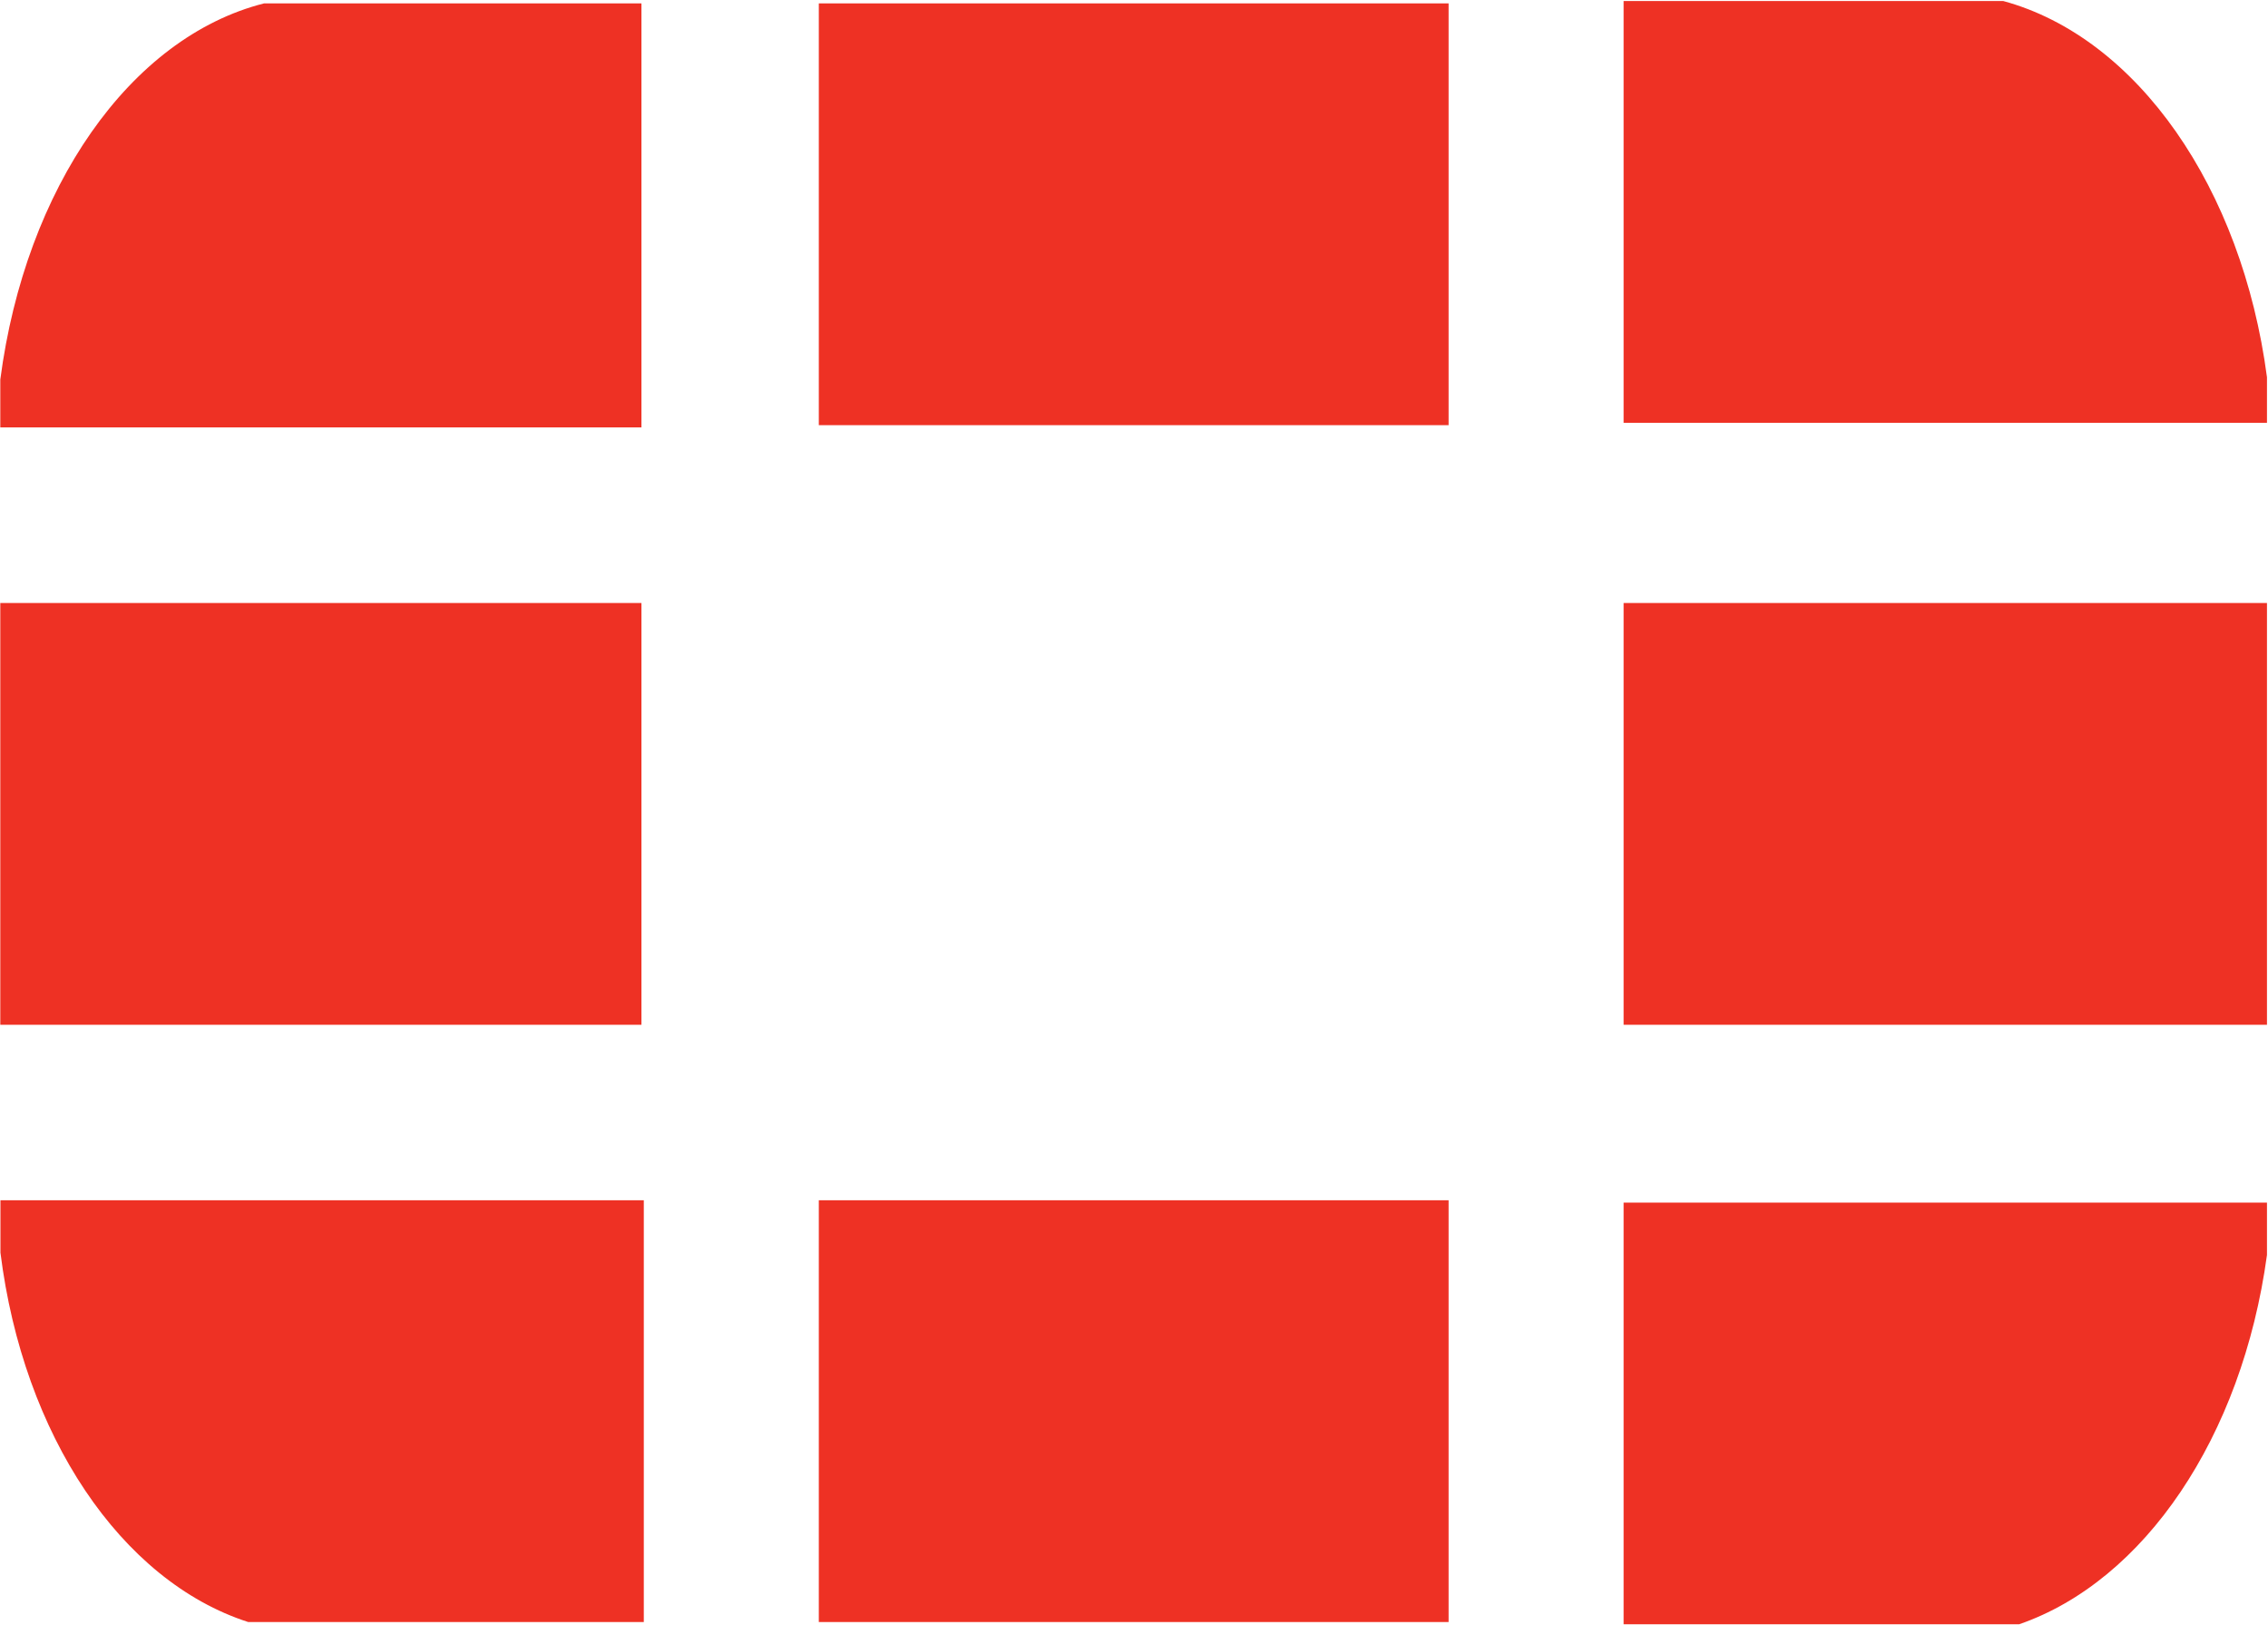
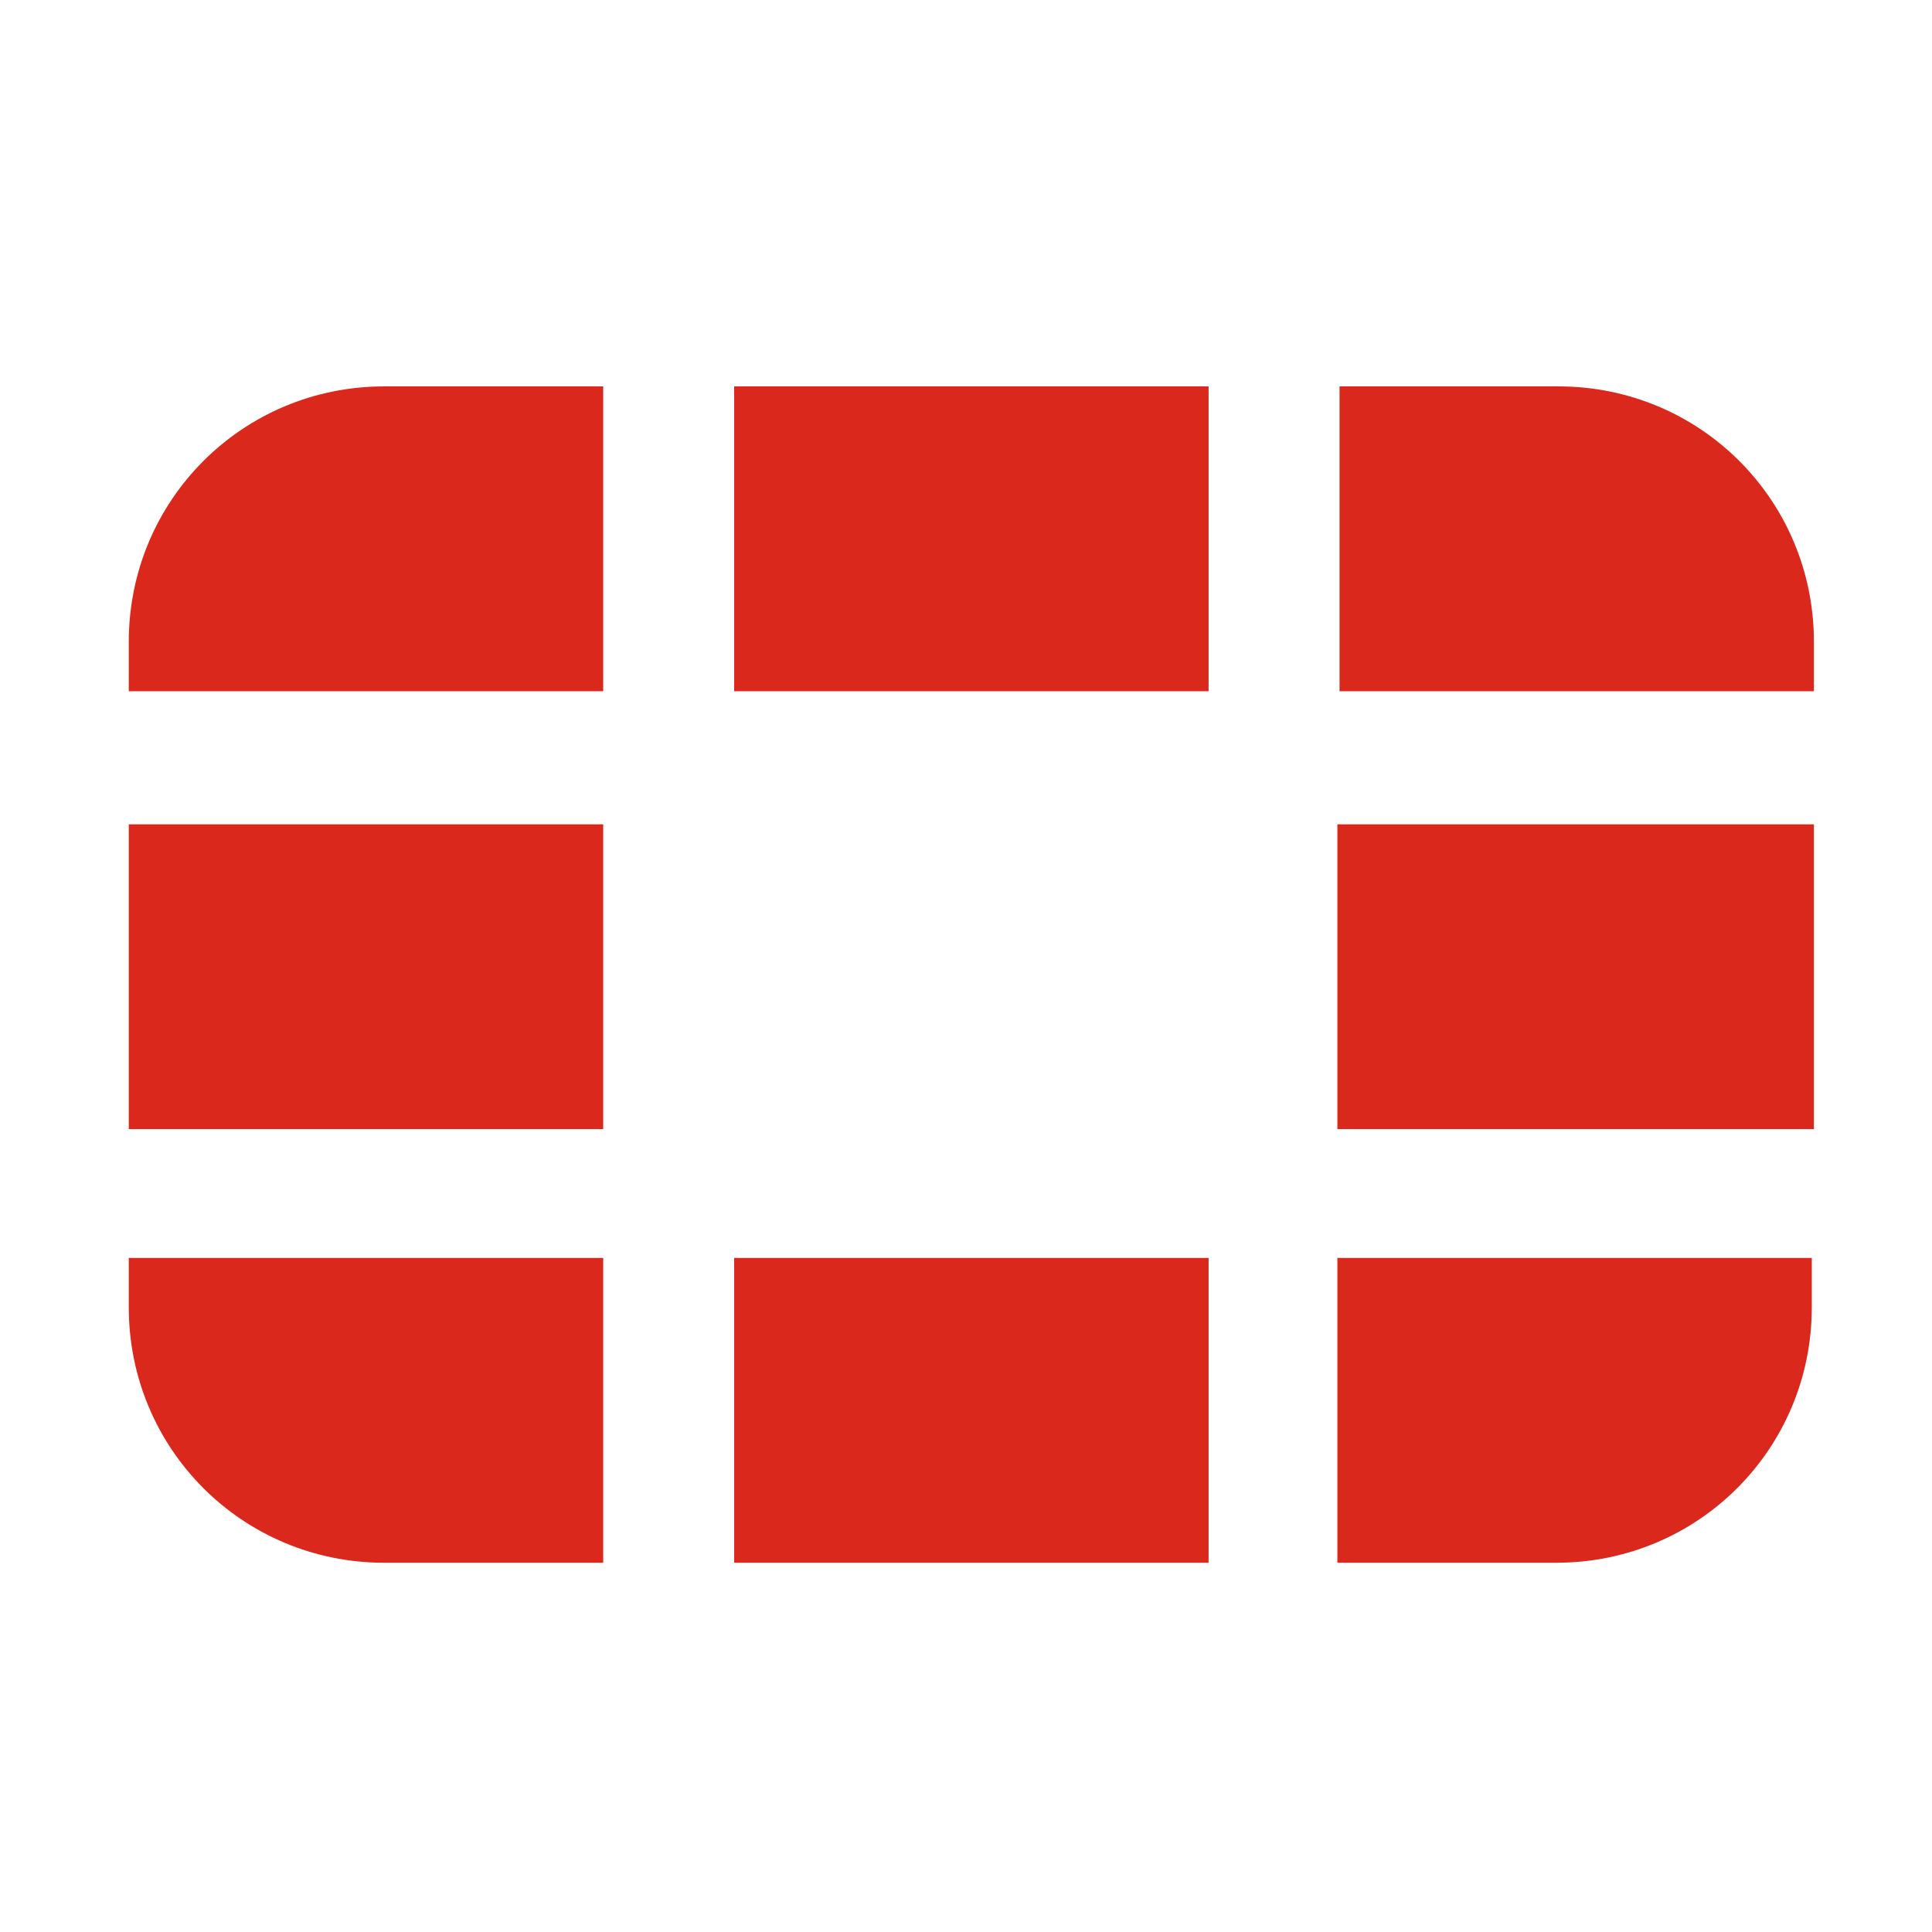
- <svg xmlns="http://www.w3.org/2000/svg" width="1537" height="1101" version="1.2">
-   <path fill-rule="evenodd" d="M.2 408.6h434.5v285.8H.2zM554.9 2.3h426.8v285.8H554.9zm0 811h426.8v285.8H554.9zm545.4-404.7h436v285.8h-436zM434.7 2.3v287.3H.2v-32.4C17.2 127.4 88 25.4 178.9 2.3zm1.6 811v285.8H168.2C81.9 1071.3 15.7 972.4.3 848.8v-35.5zm1100-526.8h-436V.7h257.3c90.9 24.7 161.8 126.7 178.7 254.9zm-436 814.1V814.9h436v35.5c-16.9 123.6-83.2 220.9-167.9 250.2z" style="fill:#ee3124" />
+ <svg xmlns="http://www.w3.org/2000/svg" width="32" height="32" viewBox="0 0 32 32" fill="none">
+   <path d="M30.044 13.653V18.702H22.151V13.653H30.044ZM12.16 25.884H20.018V20.835H12.16V25.884ZM30.044 10.631C30.044 8.284 28.16 6.4 25.813 6.4H22.187V11.449H30.044V10.631ZM12.16 6.4V11.449H20.018V6.4H12.16ZM2.133 13.653V18.702H9.991V13.653H2.133ZM22.151 25.884H25.778C28.124 25.884 30.009 24 30.009 21.653V20.835H22.151V25.884ZM2.133 21.653C2.133 24 4.018 25.884 6.364 25.884H9.991V20.835H2.133V21.653ZM2.133 10.631V11.449H9.991V6.4H6.364C4.018 6.4 2.133 8.284 2.133 10.631Z" fill="#DA291C" />
</svg>
